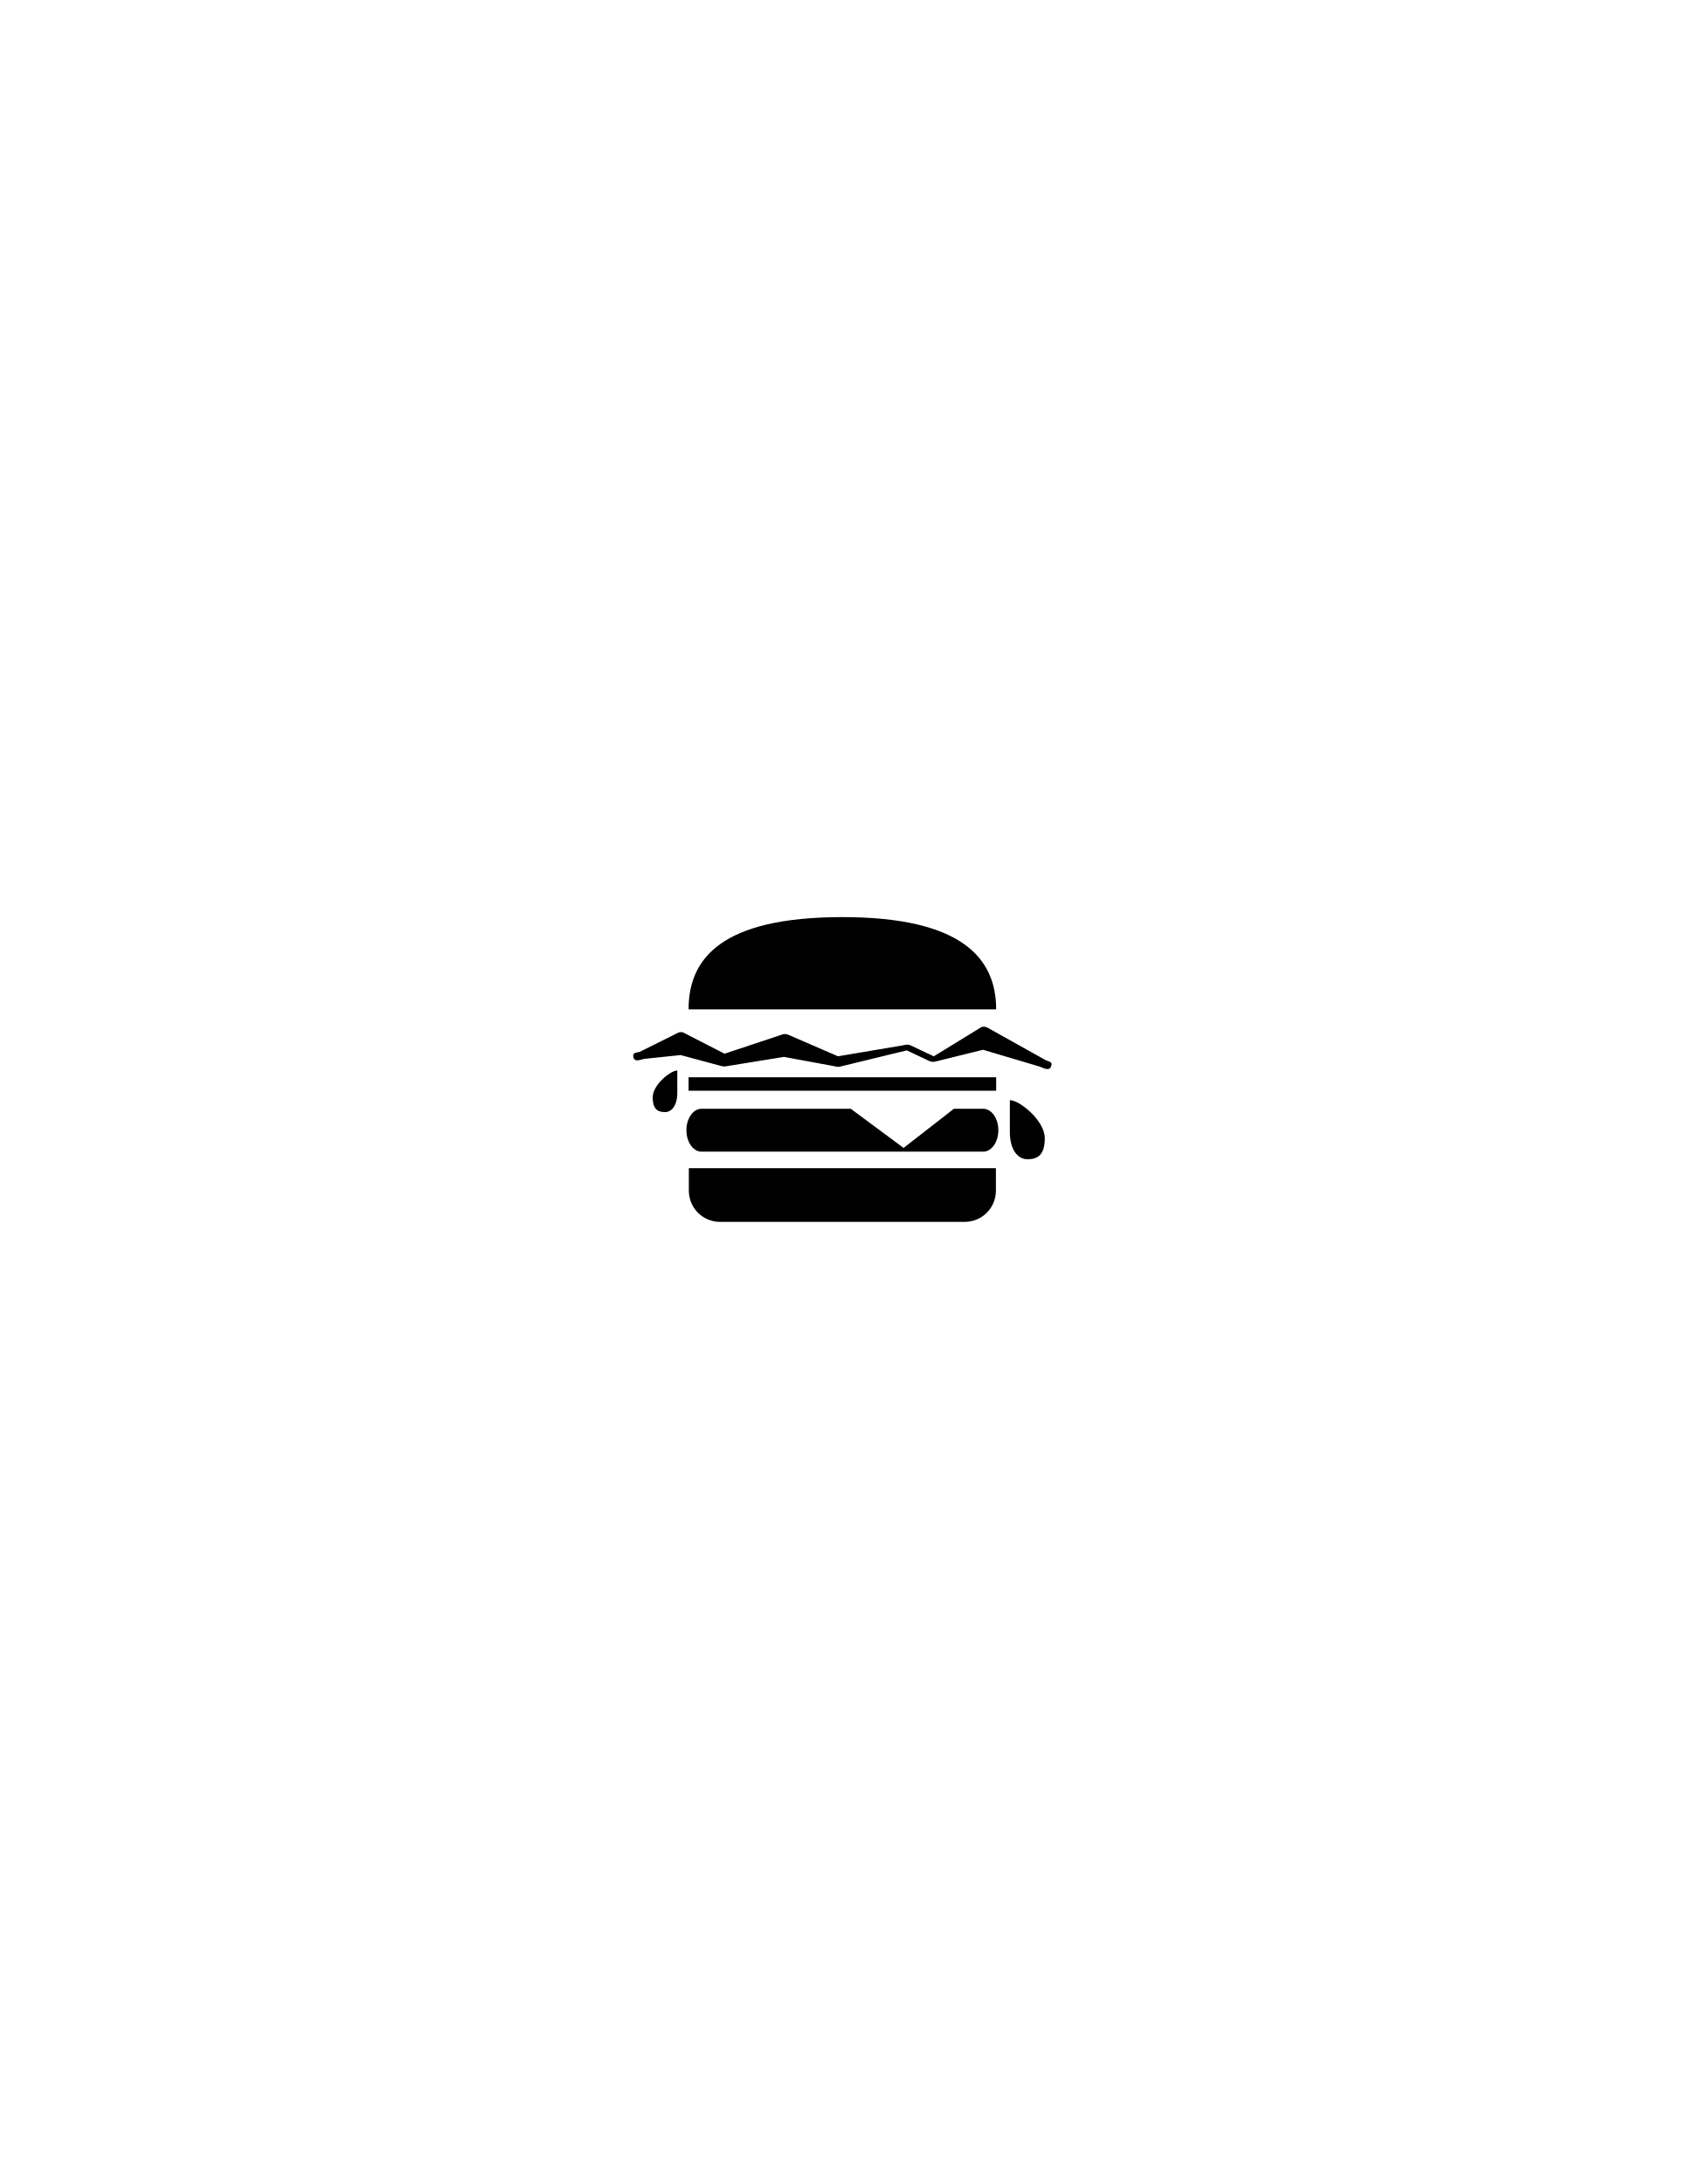
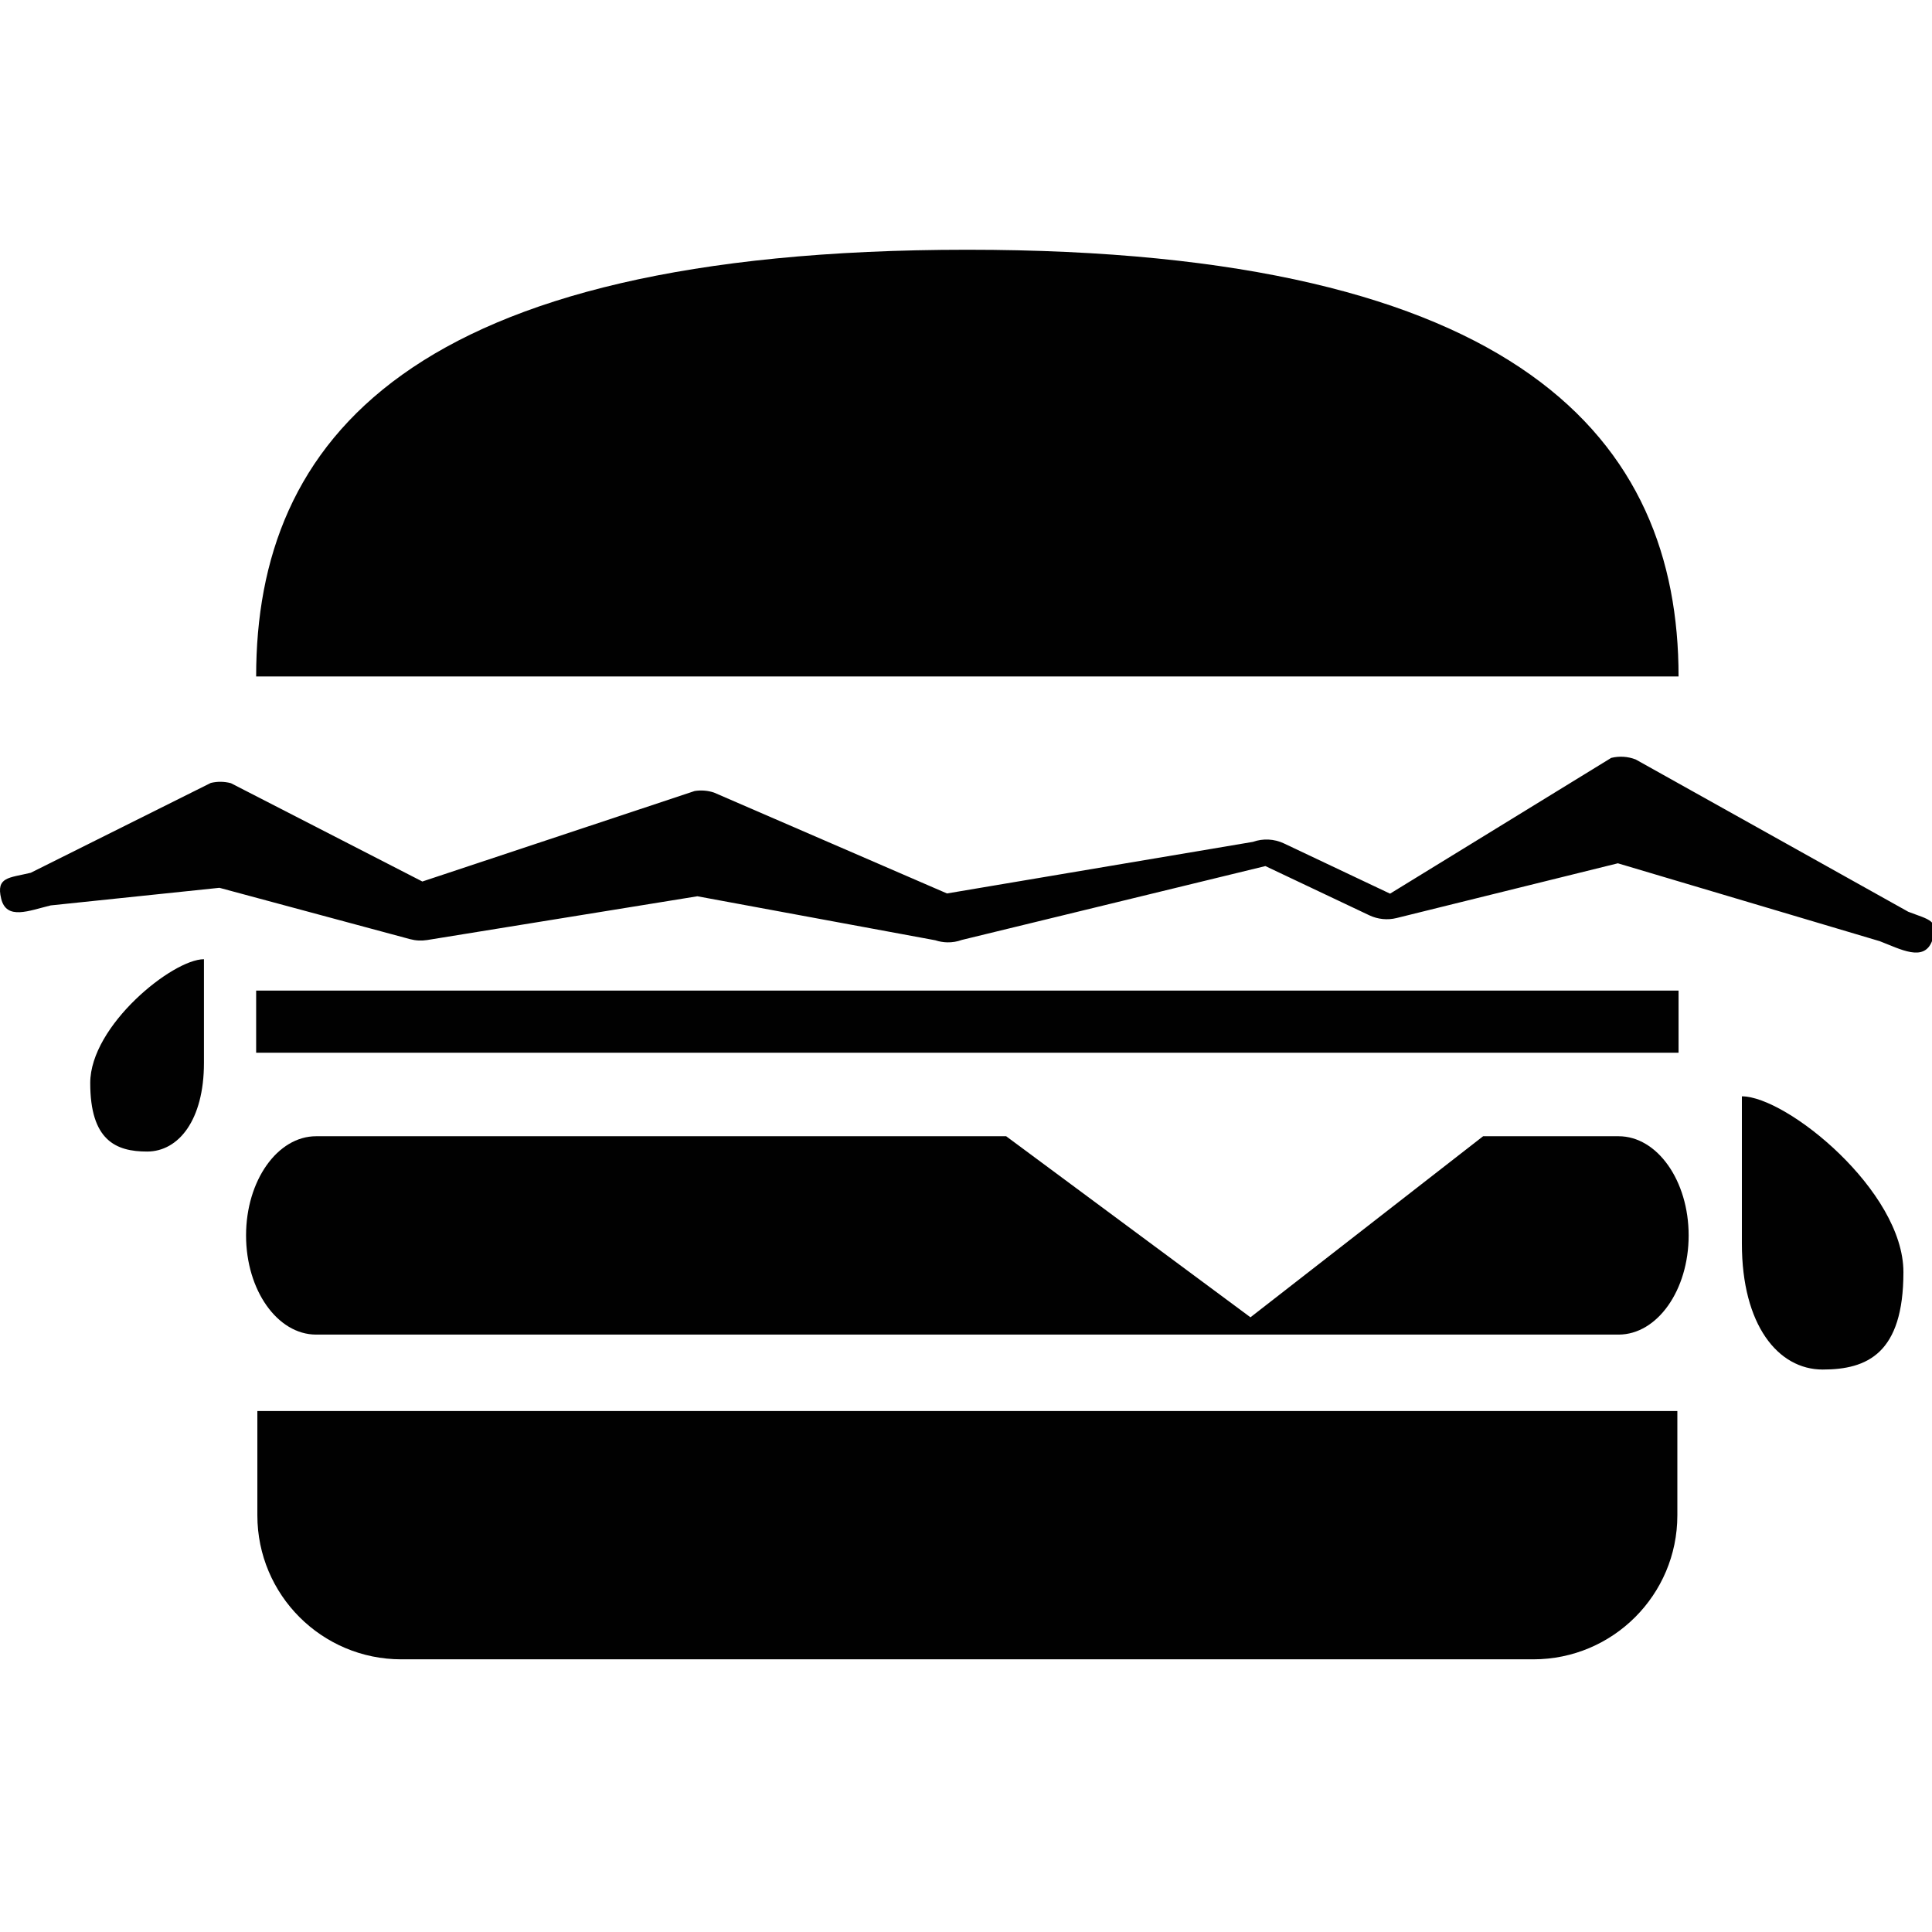
- <svg xmlns="http://www.w3.org/2000/svg" version="1.1" id="Layer_1" x="0px" y="0px" width="612px" height="792px" viewBox="0 0 612 792" style="enable-background:new 0 0 612 792;" xml:space="preserve">
-   <path d="M249.771,431.809c0,6.236,5.052,11.289,11.289,11.289h88.757c6.232,0,11.29-5.053,11.29-11.289v-8.181H249.771V431.809z" />
-   <path d="M305.438,332.578c-43.822,0-55.762,14.983-55.762,33.458h111.526C361.202,347.561,348.842,332.578,305.438,332.578z" />
-   <rect x="249.676" y="390.664" width="111.526" height="4.872" />
-   <path d="M361.993,409.861c0,4.295-2.46,7.776-5.496,7.776H254.381c-3.036,0-5.496-3.481-5.496-7.776l0,0  c0-4.294,2.46-7.777,5.496-7.777h54.1l19.155,14.196l18.243-14.196h10.619C359.532,402.084,361.993,405.567,361.993,409.861  L361.993,409.861z" />
-   <path d="M303.873,386.882c-0.321-0.006-0.641-0.06-0.95-0.163l-18.651-3.449l-21.186,3.431c-0.448,0.071-0.904,0.049-1.341-0.069  l-14.949-4.026l-13.226,1.38c-1.712,0.413-3.471,1.184-3.886-0.53c-0.414-1.713,0.606-1.615,2.32-2.029l14.116-7.043  c0.521-0.126,1.063-0.119,1.581,0.021l15.007,7.708l21.348-7.095c0.508-0.083,1.03-0.041,1.518,0.121l18.269,7.91l23.979-4.043  c0.798-0.285,1.676-0.241,2.441,0.121l8.319,3.939l17.338-10.645c0.637-0.158,1.307-0.115,1.919,0.122l21.375,11.942  c1.645,0.636,2.494,0.661,1.858,2.305c-0.637,1.644-2.449,0.637-4.096,0.002l-20.534-6.107l-17.35,4.292  c-0.714,0.177-1.467,0.101-2.133-0.213l-8.152-3.861l-23.804,5.792C304.639,386.827,304.255,386.889,303.873,386.882z" />
-   <path d="M378.833,412.74c0,6.378-2.835,7.637-6.333,7.637c-3.498,0-6.333-3.494-6.333-9.873s0-6.659,0-11.549  C369.665,398.956,378.833,406.362,378.833,412.74z" />
-   <path d="M236.667,397.909c0,4.49,1.996,5.376,4.458,5.376c2.462,0,4.458-2.46,4.458-6.95c0-4.49,0-4.688,0-8.13  C243.121,388.206,236.667,393.419,236.667,397.909z" />
+ <svg xmlns="http://www.w3.org/2000/svg" version="1.1" id="Layer_1" x="0px" y="0px" width="500px" height="500px" viewBox="0 0 500 500" enable-background="new 0 0 500 500" xml:space="preserve">
+   <path fill="#010101" d="M66.605,392.17c0,20.583,16.676,37.262,37.262,37.262h292.964c20.567,0,37.266-16.679,37.266-37.262v-27.002  H66.605V392.17z" />
+   <path fill="#010101" d="M250.348,64.635c-144.645,0-184.058,49.454-184.058,110.437h368.12  C434.41,114.09,393.612,64.635,250.348,64.635z" />
+   <rect x="66.291" y="256.363" fill="#010101" width="368.12" height="16.081" />
+   <path fill="#010101" d="M437.022,319.729c0,14.175-8.119,25.663-18.144,25.663H81.821c-10.019,0-18.141-11.488-18.141-25.663l0,0  c0-14.175,8.121-25.672,18.141-25.672h178.571l63.225,46.858l60.215-46.858h35.051C428.898,294.057,437.022,305.554,437.022,319.729  L437.022,319.729z" />
+   <path fill="#010101" d="M245.181,243.878c-1.061-0.021-2.116-0.199-3.136-0.539l-61.563-11.384l-69.929,11.326  c-1.478,0.233-2.983,0.161-4.425-0.229l-49.343-13.289l-43.656,4.554c-5.65,1.364-11.457,3.909-12.826-1.748  c-1.366-5.654,2-5.332,7.657-6.698l46.594-23.248c1.72-0.416,3.508-0.391,5.219,0.07l49.533,25.442l70.464-23.418  c1.677-0.273,3.4-0.135,5.009,0.4l60.303,26.108l79.149-13.346c2.633-0.939,5.53-0.794,8.056,0.399l27.46,13.001l57.227-35.135  c2.103-0.521,4.313-0.379,6.336,0.402l70.552,39.417c5.433,2.1,8.233,2.182,6.135,7.609c-2.104,5.426-8.085,2.102-13.521,0.006  l-67.775-20.157l-57.27,14.167c-2.355,0.584-4.841,0.333-7.039-0.703l-26.91-12.746l-78.569,19.118  C247.71,243.697,246.443,243.902,245.181,243.878z" />
+   <path fill="#010101" d="M492.604,329.229c0,21.051-9.358,25.207-20.903,25.207c-11.547,0-20.903-11.533-20.903-32.588  c0-21.057,0-21.981,0-38.12C462.345,283.731,492.604,308.177,492.604,329.229z" />
+   <path fill="#010101" d="M23.352,280.276c0,14.822,6.589,17.745,14.714,17.745c8.127,0,14.716-8.119,14.716-22.94  c0-14.819,0-15.475,0-26.835C44.656,248.249,23.352,265.455,23.352,280.276z" />
</svg>
